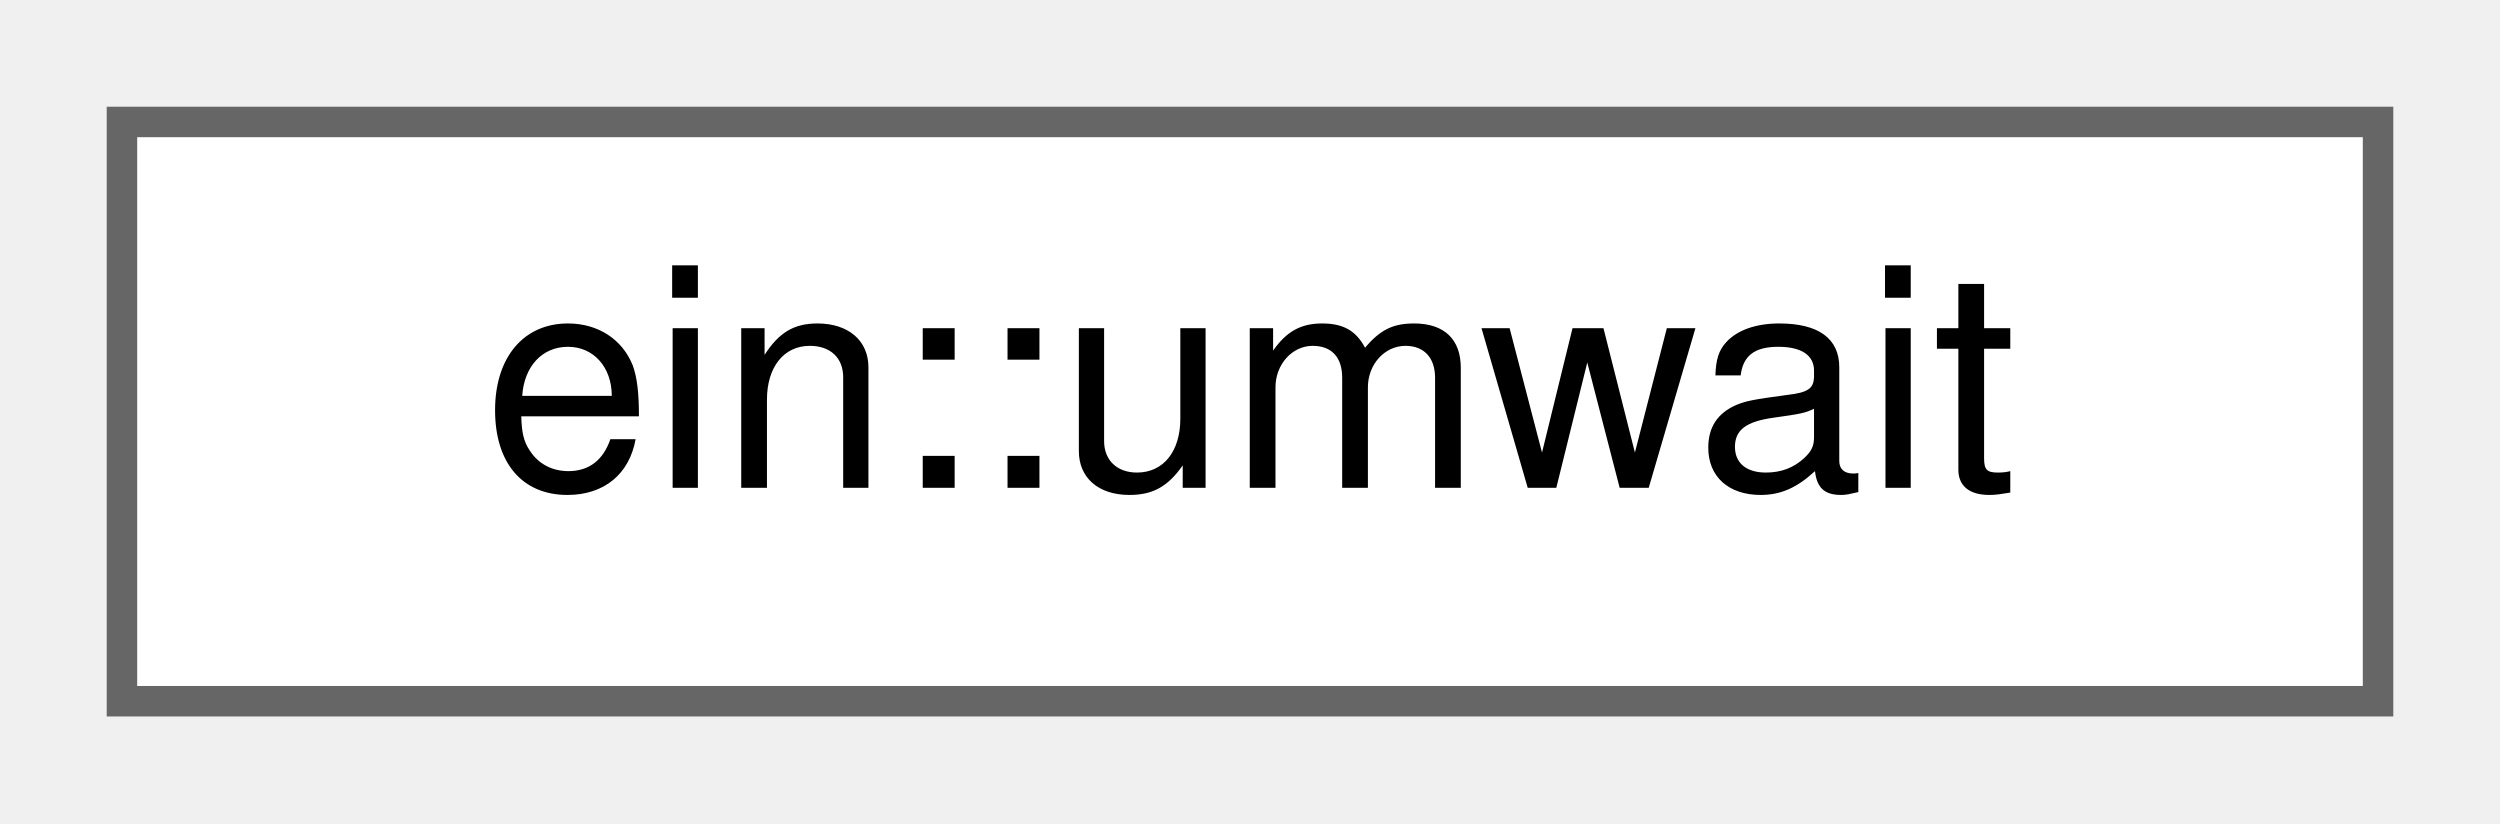
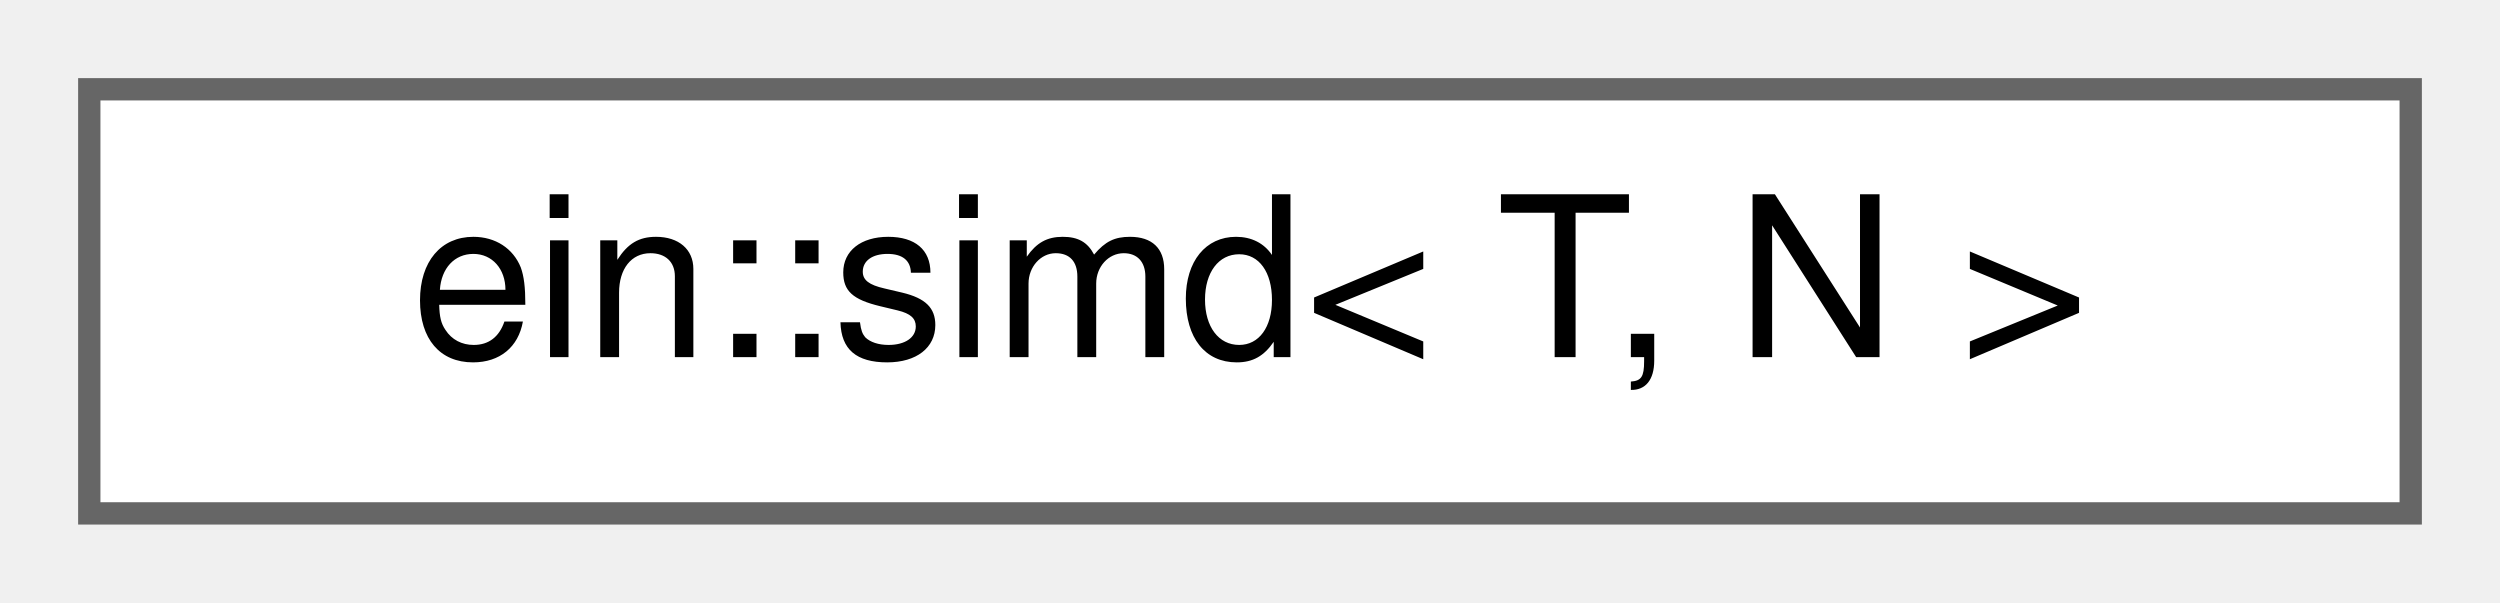
- <svg xmlns="http://www.w3.org/2000/svg" xmlns:xlink="http://www.w3.org/1999/xlink" width="82pt" height="27pt" viewBox="0.00 0.00 82.00 27.00">
+ <svg xmlns="http://www.w3.org/2000/svg" xmlns:xlink="http://www.w3.org/1999/xlink" width="112pt" height="27pt" viewBox="0.00 0.00 112.00 27.00">
  <g id="graph0" class="graph" transform="scale(1 1) rotate(0) translate(4 23)">
    <g id="Node000000" class="node">
      <g id="a_Node000000">
-         <a xlink:href="group__wait.html#structein_1_1umwait" target="_top" xlink:title="waiter using UMONITOR/UMWAIT for Intel">
-           <polygon fill="white" stroke="#666666" points="74,-19 0,-19 0,0 74,0 74,-19" />
-           <text text-anchor="middle" x="37" y="-7" font-family="Helvetica,sans-Serif" font-size="10.00">ein::umwait</text>
+         <a xlink:href="group__simd.html#structein_1_1simd" target="_top" xlink:title="simd primitive definition">
+           <polygon fill="white" stroke="#666666" points="104,-19 0,-19 0,0 104,0 104,-19" />
+           <text text-anchor="middle" x="52" y="-7" font-family="Helvetica,sans-Serif" font-size="10.00">ein::simd&lt; T, N &gt;</text>
        </a>
      </g>
    </g>
  </g>
</svg>
